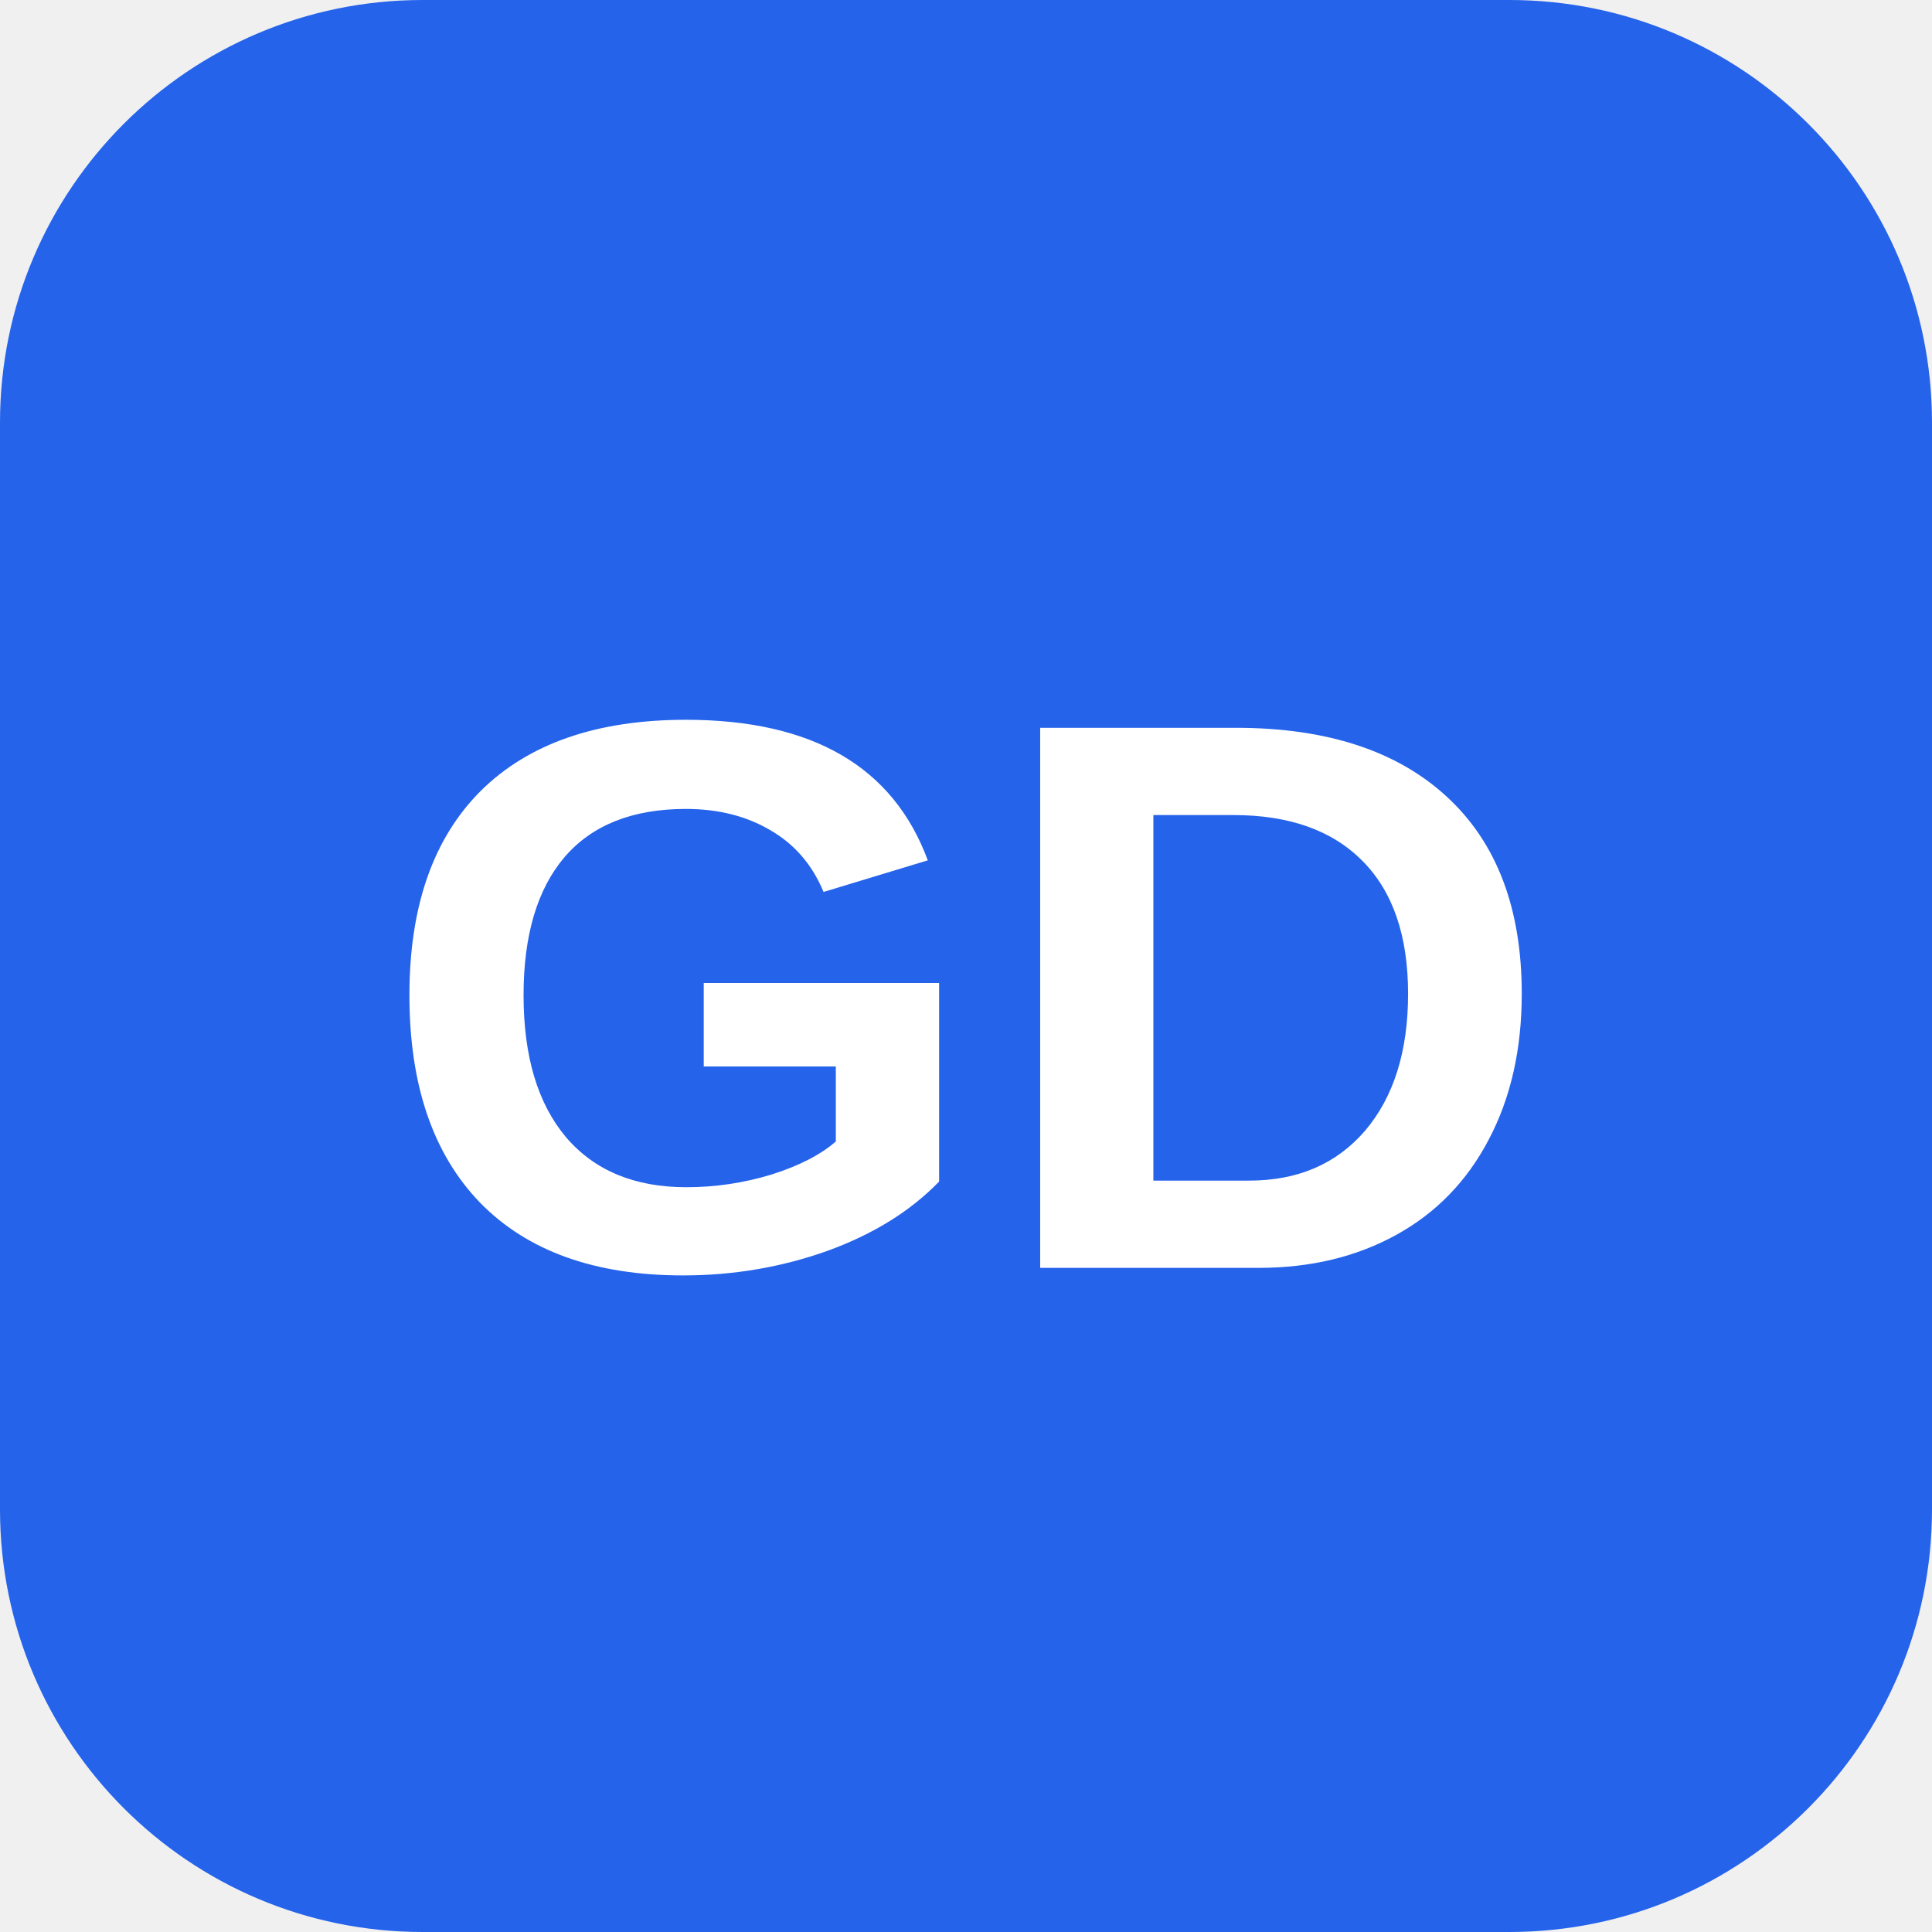
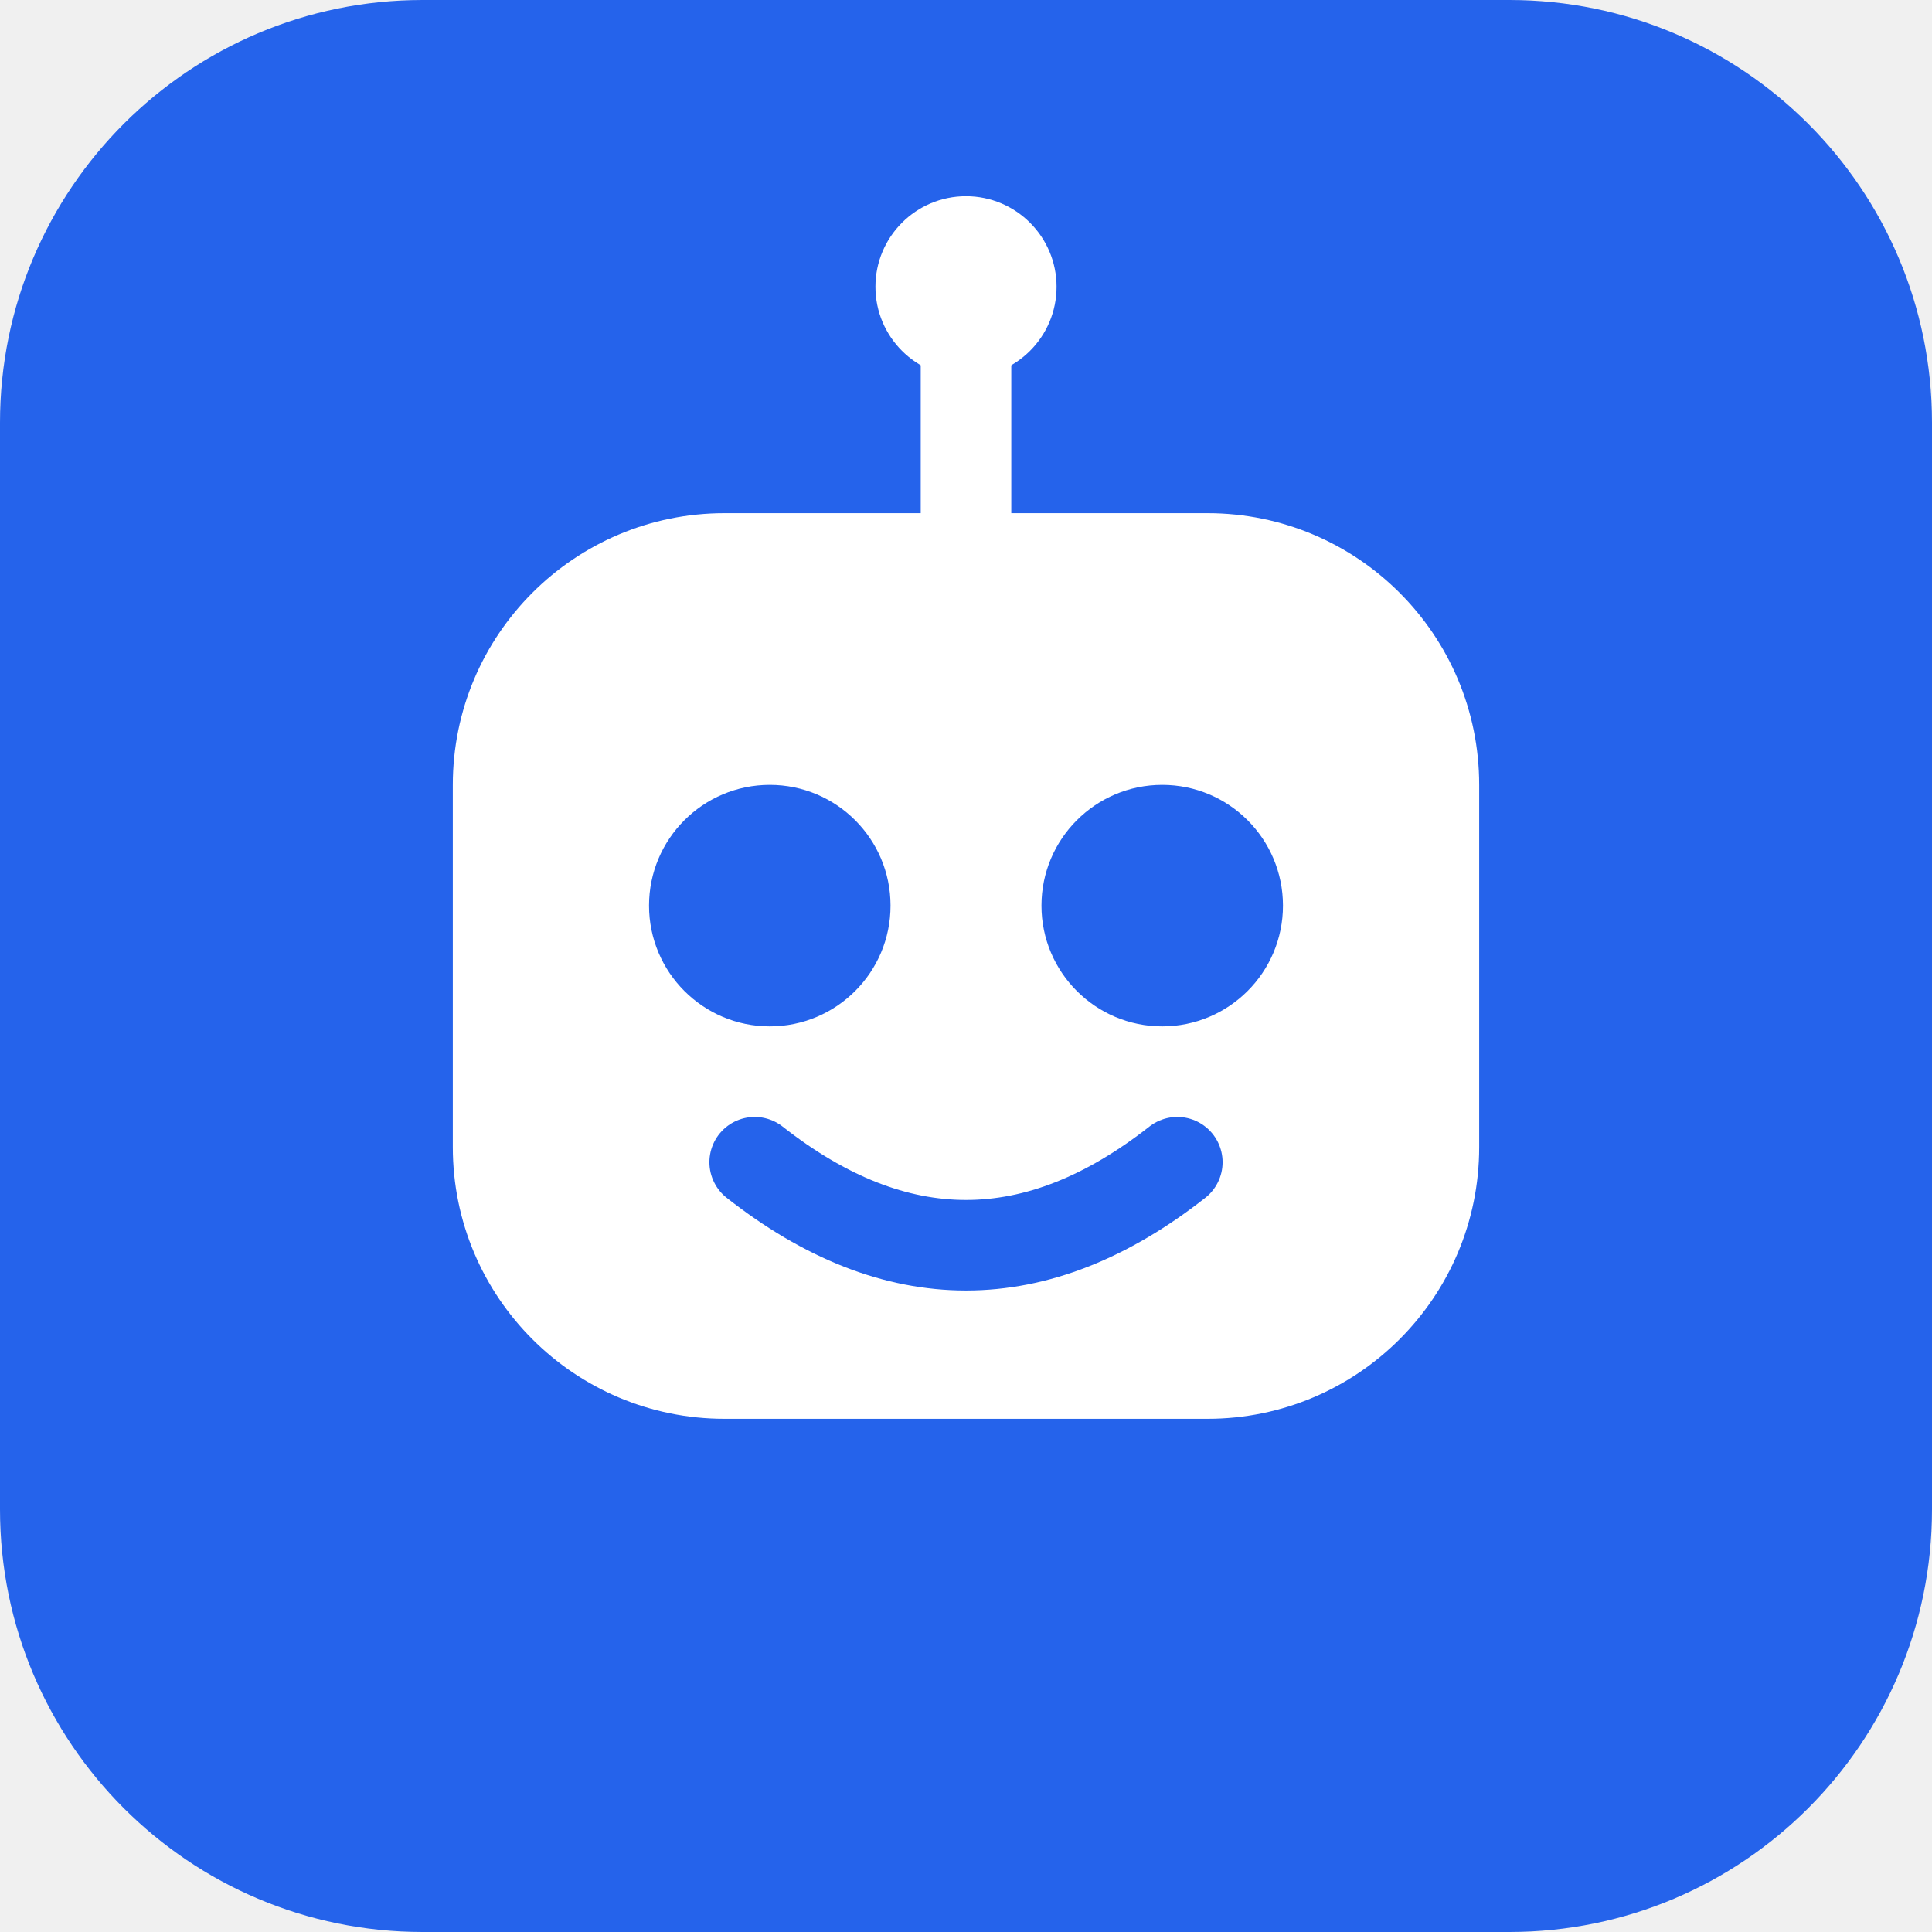
<svg xmlns="http://www.w3.org/2000/svg" viewBox="0 0 64 64">
  <rect width="64" height="64" rx="14" fill="#2563EB" />
-   <text x="32" y="42" font-family="'Space Grotesk', 'Arial', sans-serif" font-size="26" font-weight="700" fill="#FFFFFF" text-anchor="middle">GD</text>
+   <line x1="32" y1="12" x2="32" y2="17" stroke="#FFFFFF" stroke-width="3" stroke-linecap="round" />
+   <circle cx="32" cy="9.5" r="3" fill="#FFFFFF" />
+   <rect x="15" y="17" width="34" height="30" rx="9" fill="#FFFFFF" />
+   <circle cx="25.5" cy="30" r="4" fill="#2563EB" />
+   <circle cx="38.5" cy="30" r="4" fill="#2563EB" />
+   <path d="M25 38.5 Q32 44 39 38.5" stroke="#2563EB" stroke-width="3" stroke-linecap="round" fill="none" />
</svg>
